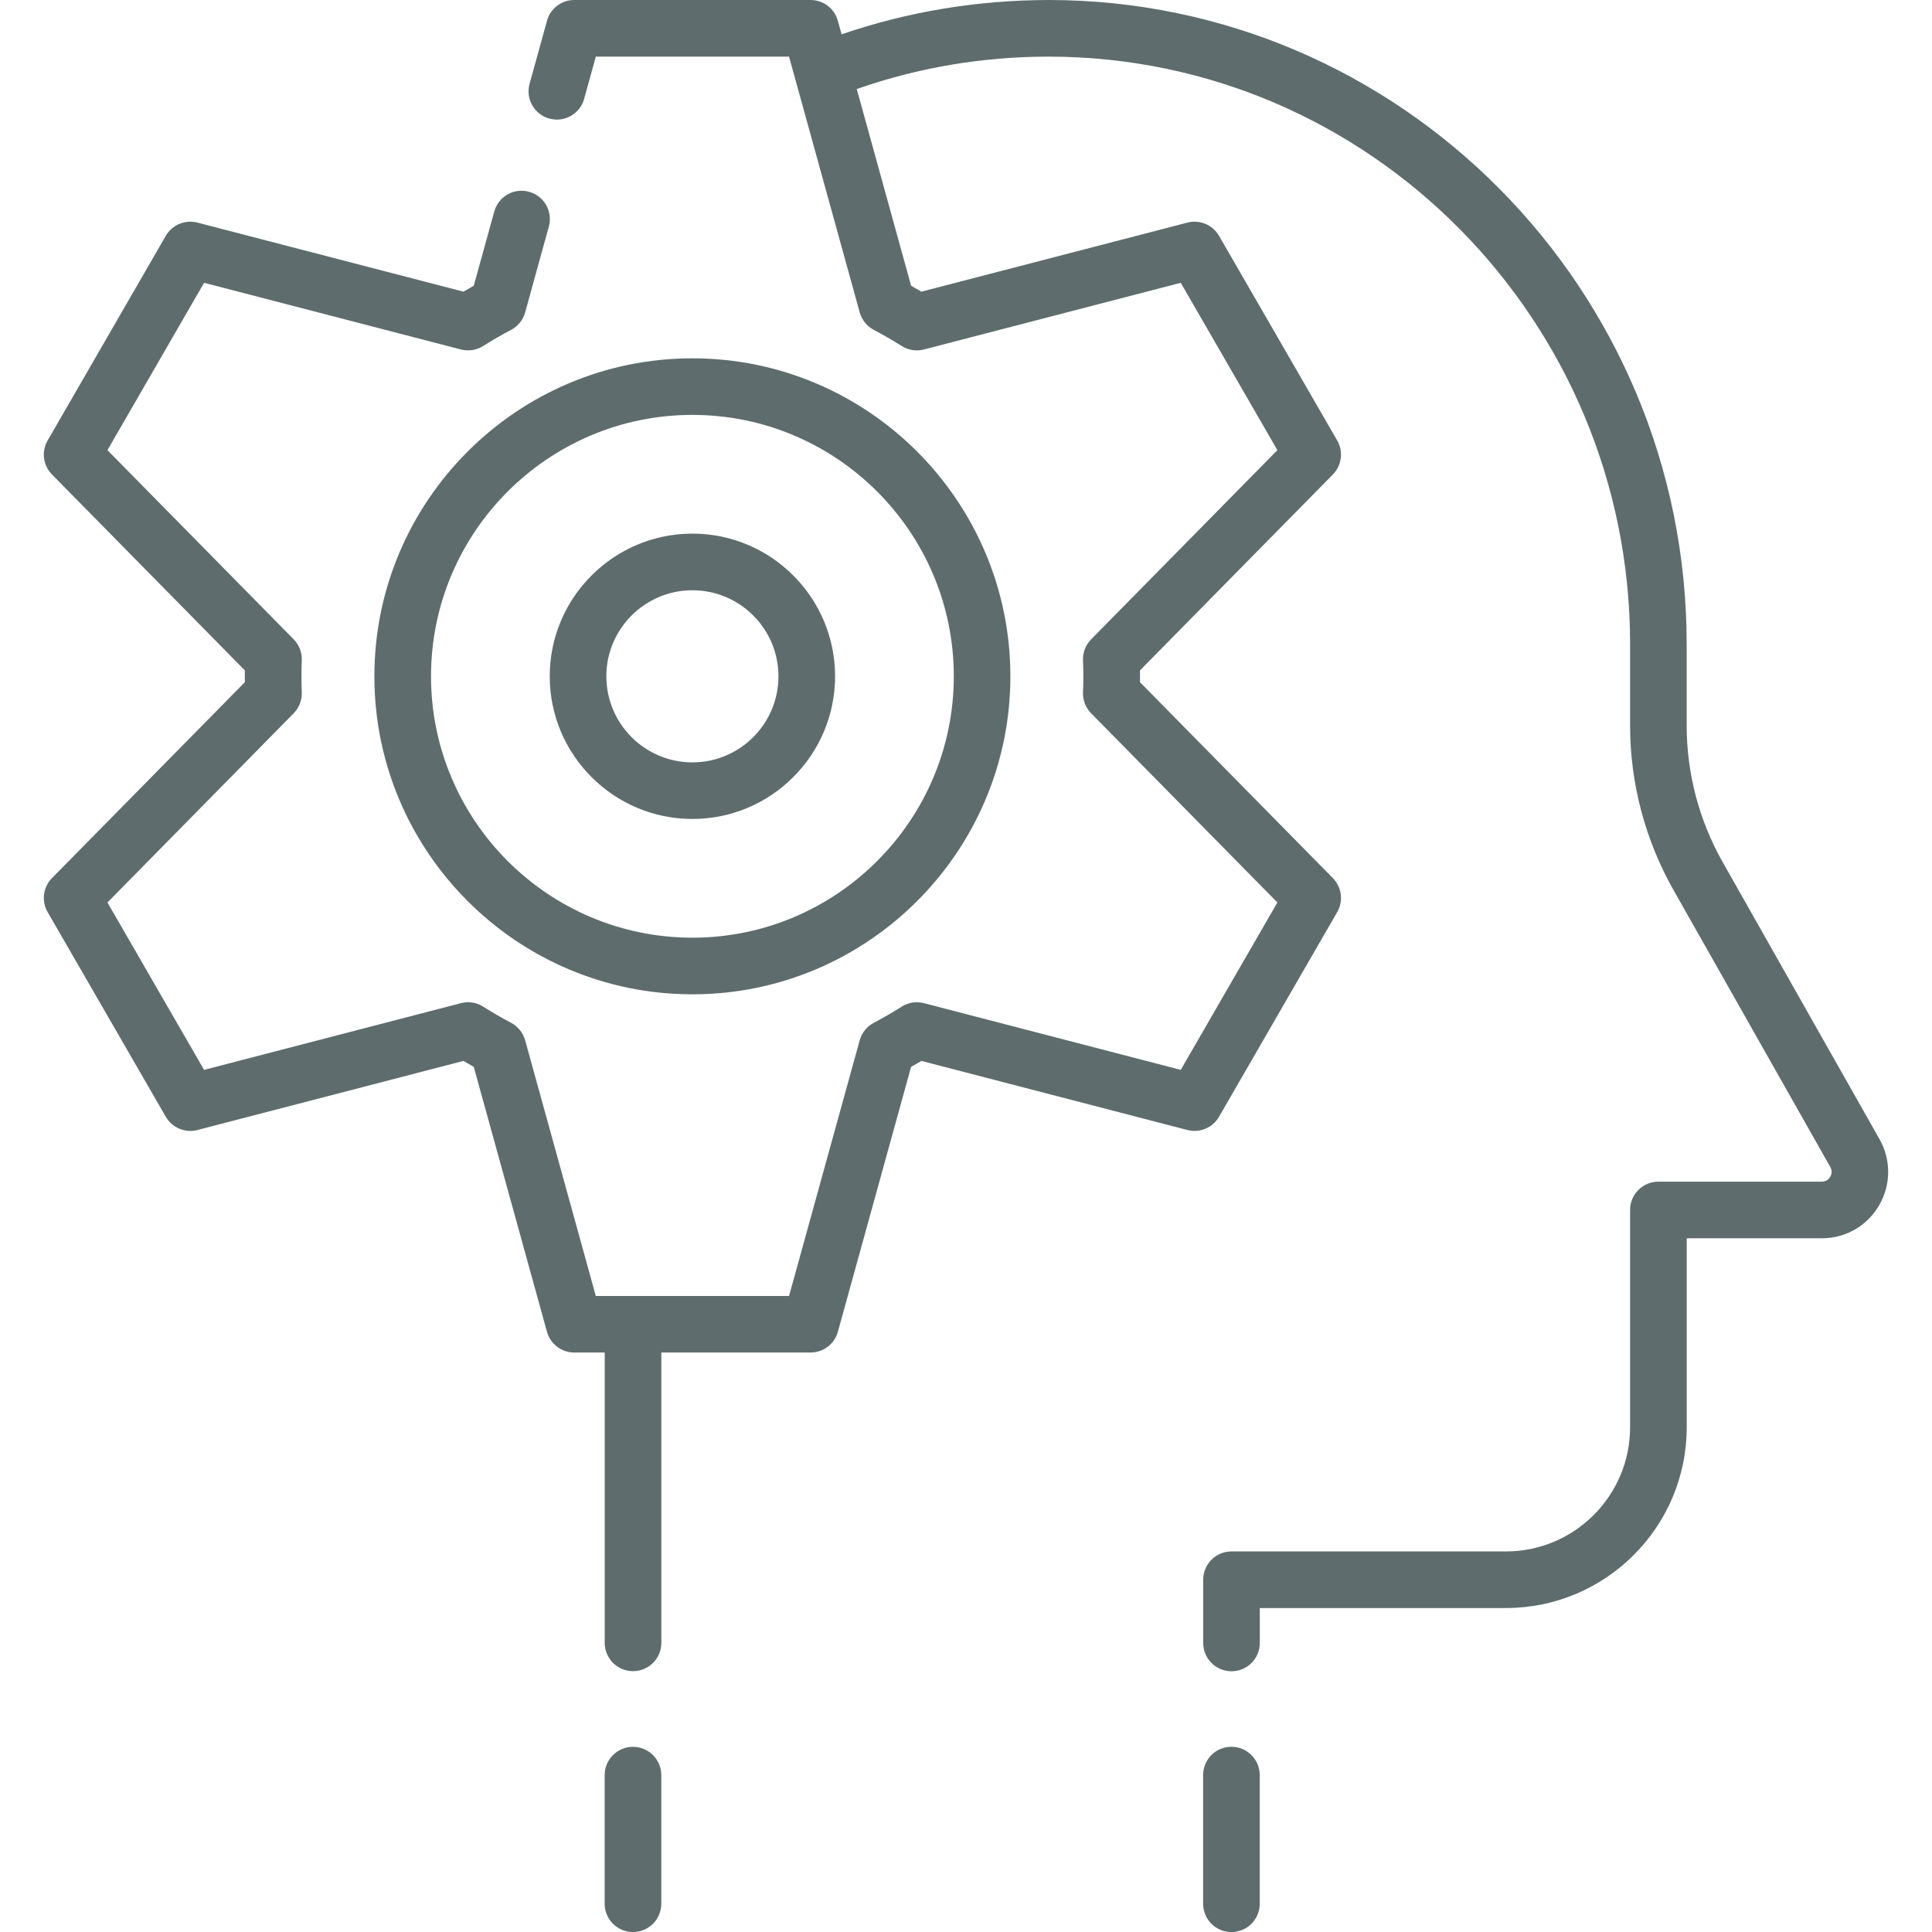
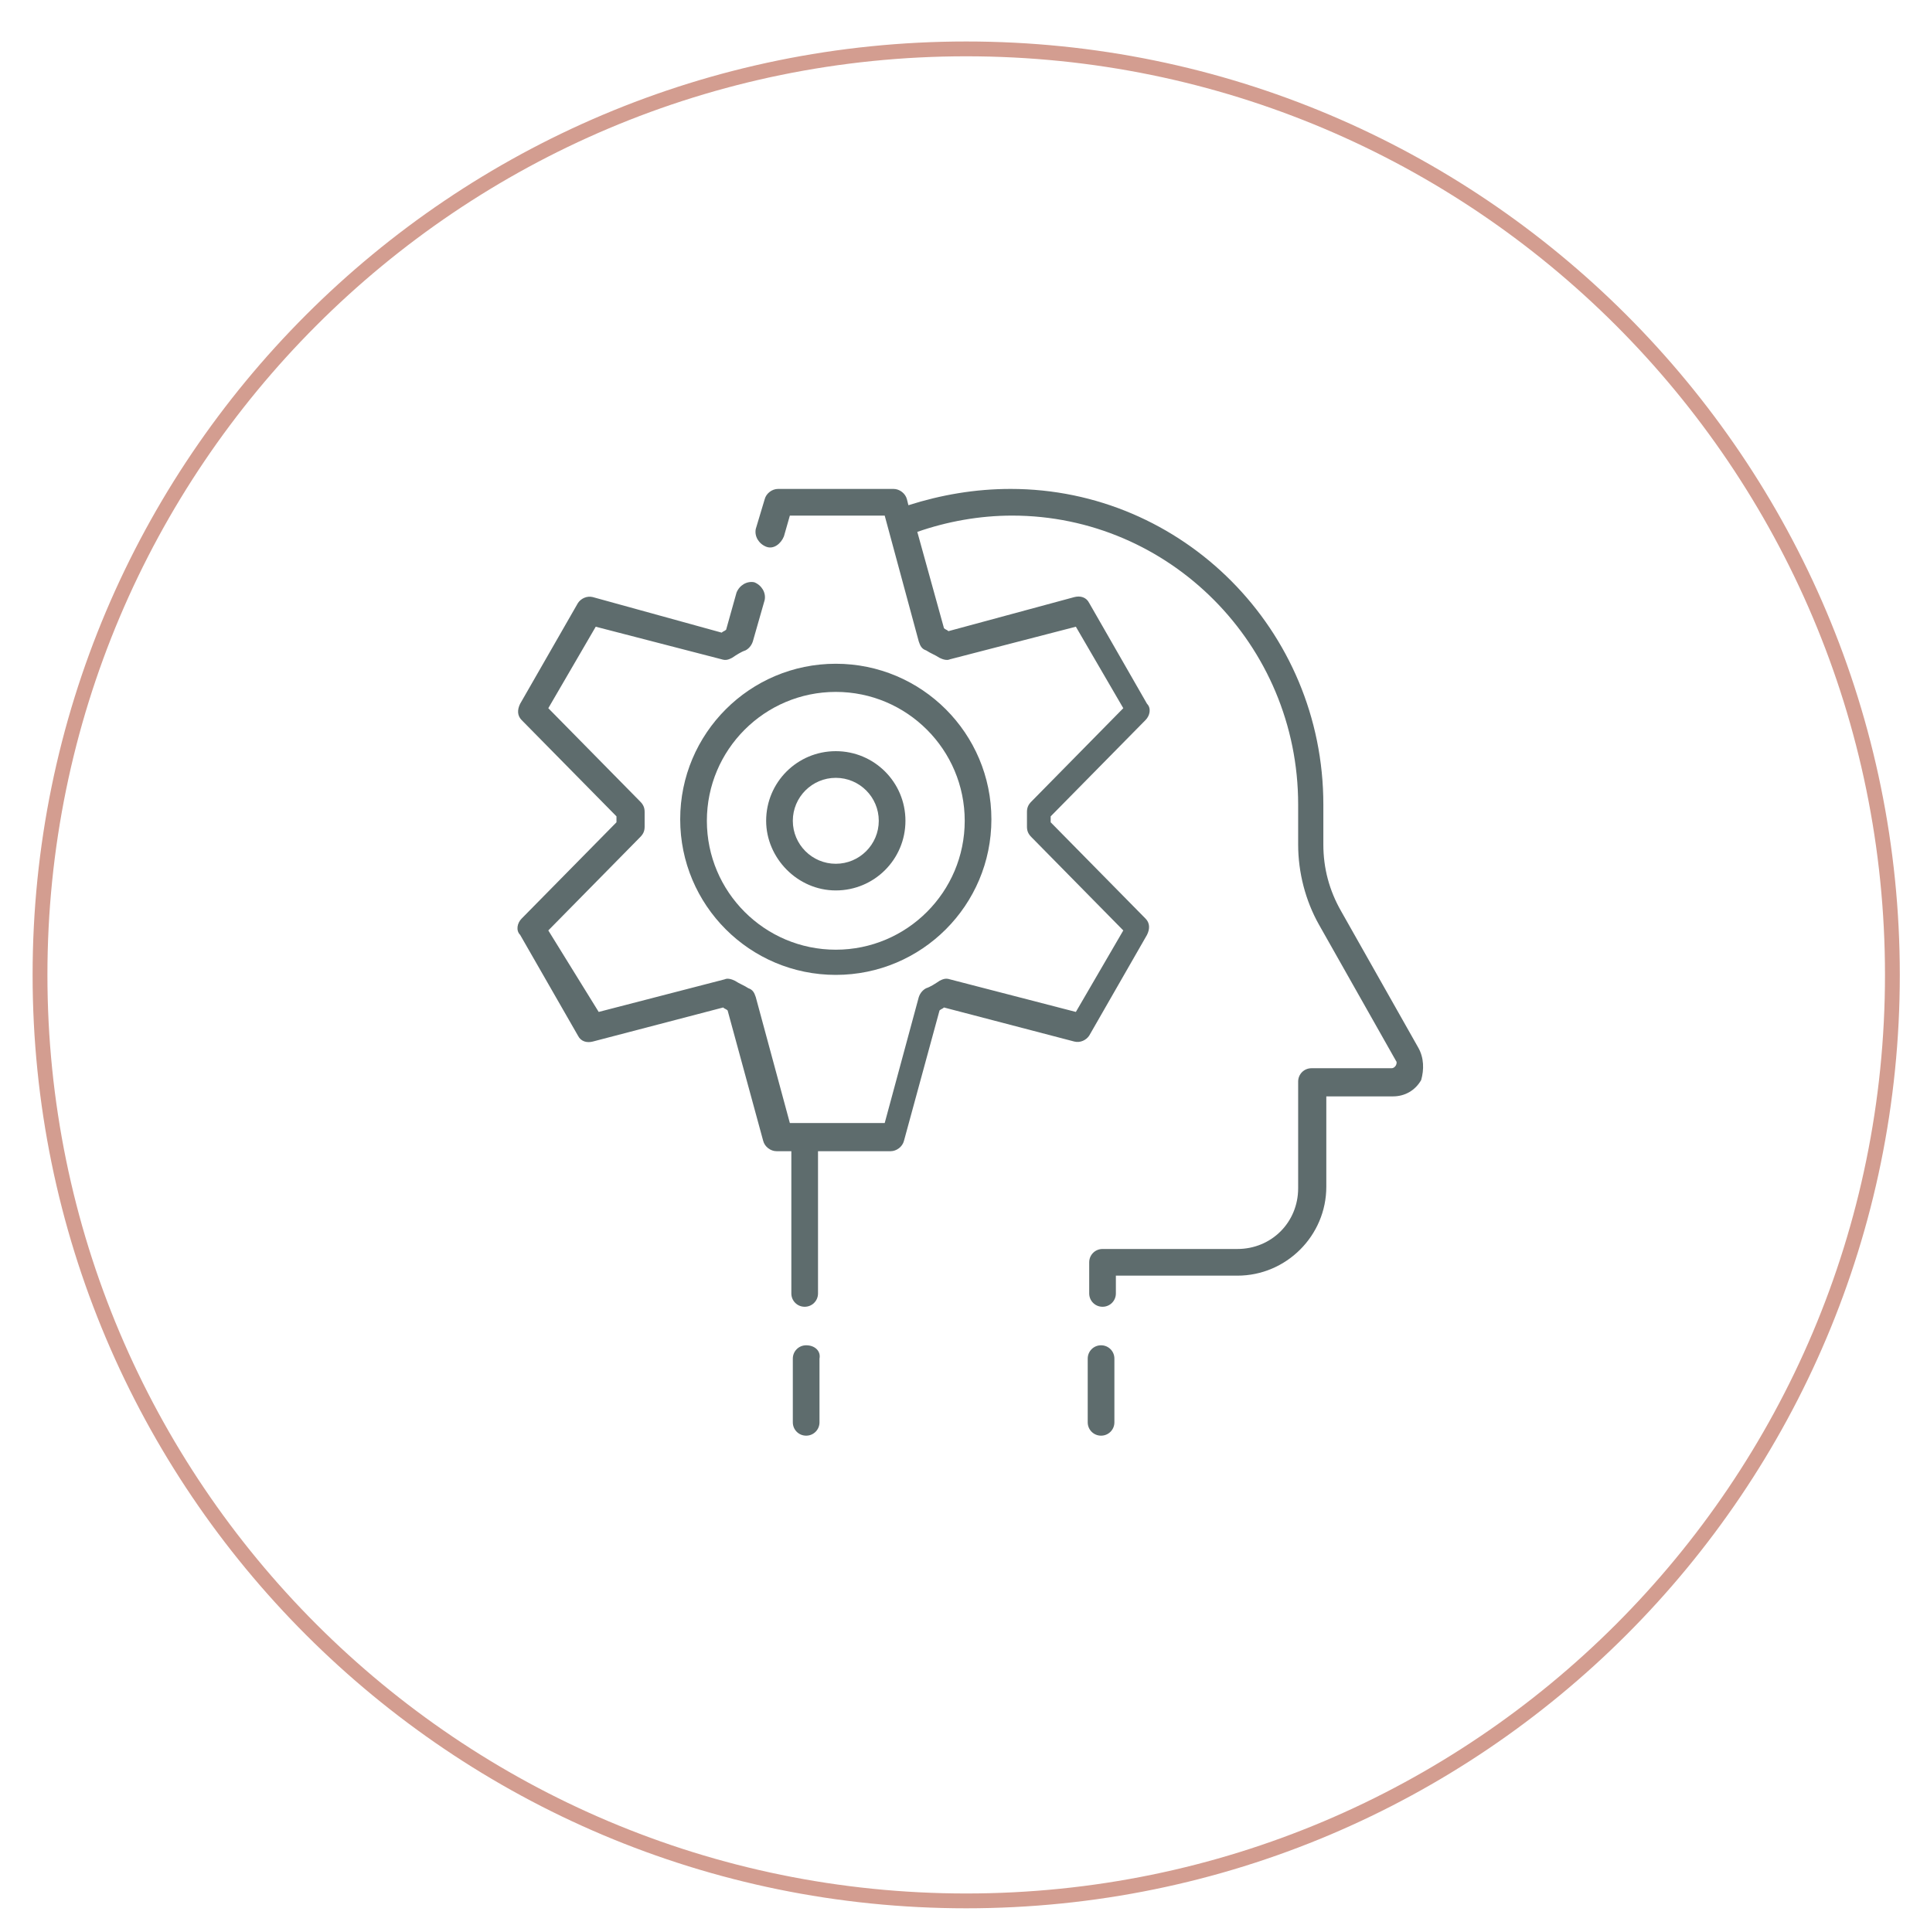
- <svg xmlns="http://www.w3.org/2000/svg" version="1.1" id="Capa_1" x="0px" y="0px" width="64px" height="64px" viewBox="224 224 64 64" enable-background="new 224 224 64 64" xml:space="preserve">
+ <svg xmlns="http://www.w3.org/2000/svg" version="1.1" id="Capa_1" x="0px" y="0px" viewBox="0 0 130 130.4" style="enable-background:new 0 0 130 130.4;" xml:space="preserve">
+   <style type="text/css">
+ 	.st0{fill:none;stroke:#D39D90;stroke-miterlimit:10;}
+ 	.st1{fill:#5E6C6D;}
+ </style>
+   <circle class="st0" cx="65.2" cy="65.8" r="62.5" />
  <g>
    <g>
-       <path fill="#5E6C6D" d="M264.793,281.864c-0.519,0-0.938,0.419-0.938,0.938v4.262c0,0.518,0.419,0.938,0.938,0.938    c0.518,0,0.937-0.42,0.937-0.938v-4.262C265.729,282.283,265.311,281.864,264.793,281.864z" />
-       <path fill="#5E6C6D" d="M286.26,261.735l-5.198-9.184c-0.779-1.376-1.189-2.937-1.189-4.515v-2.702    c0-11.759-9.479-21.329-21.131-21.334c-2.356,0.004-4.66,0.382-6.863,1.137l-0.124-0.449c-0.112-0.406-0.481-0.688-0.903-0.688    h-7.829c-0.421,0-0.792,0.281-0.903,0.688l-0.577,2.088c-0.138,0.498,0.155,1.015,0.654,1.152s1.016-0.155,1.154-0.653    l0.386-1.399h6.401l2.341,8.472c0.069,0.25,0.239,0.46,0.468,0.581c0.315,0.165,0.625,0.345,0.921,0.532    c0.219,0.14,0.486,0.182,0.738,0.116l8.508-2.209l3.201,5.544l-6.17,6.267c-0.182,0.185-0.279,0.437-0.269,0.694    c0.008,0.197,0.012,0.371,0.012,0.531s-0.004,0.334-0.012,0.53c-0.011,0.26,0.087,0.511,0.269,0.695l6.17,6.267l-3.201,5.545    l-8.508-2.21c-0.251-0.065-0.519-0.023-0.738,0.116c-0.296,0.188-0.606,0.368-0.921,0.533c-0.229,0.12-0.398,0.33-0.468,0.58    l-2.341,8.472h-6.401l-2.341-8.472c-0.069-0.25-0.239-0.46-0.468-0.58c-0.315-0.165-0.625-0.346-0.921-0.533    c-0.219-0.14-0.487-0.182-0.738-0.116l-8.509,2.21l-3.201-5.545l6.169-6.267c0.182-0.185,0.279-0.437,0.269-0.695    c-0.008-0.197-0.012-0.37-0.012-0.53s0.004-0.334,0.012-0.531c0.01-0.258-0.087-0.51-0.269-0.695l-6.169-6.266l3.201-5.544    l8.509,2.209c0.251,0.065,0.519,0.023,0.738-0.116c0.296-0.188,0.606-0.367,0.921-0.532c0.229-0.121,0.399-0.331,0.468-0.581    l0.785-2.842c0.138-0.499-0.155-1.016-0.654-1.153c-0.499-0.139-1.015,0.154-1.153,0.653l-0.68,2.459    c-0.114,0.063-0.228,0.13-0.341,0.197l-8.813-2.288c-0.408-0.106-0.837,0.073-1.048,0.438l-3.914,6.78    c-0.211,0.364-0.152,0.825,0.144,1.126l6.389,6.49c-0.001,0.066-0.001,0.132-0.001,0.195s0,0.128,0.001,0.195l-6.389,6.49    c-0.296,0.3-0.355,0.761-0.144,1.126l3.914,6.78c0.211,0.365,0.64,0.545,1.048,0.439l8.813-2.289    c0.113,0.067,0.227,0.134,0.341,0.197l2.425,8.775c0.112,0.407,0.482,0.688,0.904,0.688h1.009v9.617    c0,0.519,0.42,0.938,0.938,0.938c0.518,0,0.938-0.419,0.938-0.938v-9.617h4.945c0.421,0,0.791-0.281,0.903-0.688l2.425-8.775    c0.115-0.063,0.229-0.13,0.341-0.197l8.813,2.289c0.408,0.105,0.836-0.074,1.047-0.439l3.915-6.78    c0.21-0.365,0.151-0.825-0.144-1.126l-6.39-6.49c0-0.067,0.001-0.132,0.001-0.195s-0.001-0.129-0.001-0.195l6.39-6.49    c0.295-0.301,0.354-0.762,0.144-1.126l-3.915-6.78c-0.211-0.365-0.64-0.544-1.047-0.438l-8.813,2.288    c-0.112-0.067-0.227-0.134-0.341-0.197l-1.8-6.516c2.037-0.712,4.169-1.073,6.353-1.073h0.01    c10.617,0.005,19.255,8.733,19.255,19.459v2.702c0,1.901,0.496,3.781,1.433,5.438l5.199,9.183c0.08,0.143,0.033,0.265-0.002,0.325    c-0.035,0.06-0.119,0.161-0.281,0.161h-5.411c-0.519,0-0.938,0.42-0.938,0.938v7.198c0,2.268-1.845,4.113-4.112,4.113h-9.091    c-0.519,0-0.938,0.419-0.938,0.938v2.094c0,0.518,0.419,0.938,0.938,0.938c0.517,0,0.937-0.42,0.937-0.938v-1.157h8.154    c3.301,0,5.988-2.686,5.988-5.987v-6.261h4.473c0.791,0,1.502-0.408,1.899-1.091C286.644,263.244,286.649,262.424,286.26,261.735    L286.26,261.735z" />
-       <path fill="#5E6C6D" d="M244.968,281.866c-0.518,0-0.938,0.419-0.938,0.938v4.259c0,0.518,0.42,0.938,0.938,0.938    c0.518,0,0.938-0.42,0.938-0.938v-4.259C245.906,282.285,245.486,281.866,244.968,281.866L244.968,281.866z" />
-       <path fill="#5E6C6D" d="M246.937,251.129c2.605,0,4.726-2.12,4.726-4.726c0-2.606-2.12-4.726-4.726-4.726    c-2.606,0-4.726,2.119-4.726,4.726C242.21,249.009,244.331,251.129,246.937,251.129L246.937,251.129z M246.937,243.553    c1.572,0,2.85,1.278,2.85,2.851s-1.278,2.851-2.85,2.851s-2.851-1.278-2.851-2.851S245.365,243.553,246.937,243.553    L246.937,243.553z" />
-       <path fill="#5E6C6D" d="M236.402,246.404c0,5.809,4.726,10.534,10.534,10.534s10.534-4.726,10.534-10.534    s-4.726-10.534-10.534-10.534S236.402,240.595,236.402,246.404z M246.937,237.744c4.774,0,8.659,3.884,8.659,8.659    c0,4.774-3.885,8.659-8.659,8.659c-4.775,0-8.659-3.885-8.659-8.659S242.162,237.744,246.937,237.744z" />
+       <path class="st1" d="M74.3,90.8c-0.5,0-0.9,0.4-0.9,0.9V96c0,0.5,0.4,0.9,0.9,0.9c0.5,0,0.9-0.4,0.9-0.9v-4.3    C75.2,91.2,74.8,90.8,74.3,90.8z" />
+       <path class="st1" d="M95.7,70.7l-5.2-9.2c-0.8-1.4-1.2-2.9-1.2-4.5v-2.7c0-11.8-9.5-21.3-21.1-21.3c-2.4,0-4.7,0.4-6.9,1.1    l-0.1-0.4c-0.1-0.4-0.5-0.7-0.9-0.7h-7.8c-0.4,0-0.8,0.3-0.9,0.7L51,35.7c-0.1,0.5,0.2,1,0.7,1.2s1-0.2,1.2-0.7l0.4-1.4h6.4    l2.3,8.5c0.1,0.3,0.2,0.5,0.5,0.6c0.3,0.2,0.6,0.3,0.9,0.5c0.2,0.1,0.5,0.2,0.7,0.1l8.5-2.2l3.2,5.5l-6.2,6.3    c-0.2,0.2-0.3,0.4-0.3,0.7c0,0.2,0,0.4,0,0.5s0,0.3,0,0.5c0,0.3,0.1,0.5,0.3,0.7l6.2,6.3l-3.2,5.5l-8.5-2.2    c-0.3-0.1-0.5,0-0.7,0.1c-0.3,0.2-0.6,0.4-0.9,0.5c-0.2,0.1-0.4,0.3-0.5,0.6l-2.3,8.5h-6.4l-2.3-8.5c-0.1-0.3-0.2-0.5-0.5-0.6    c-0.3-0.2-0.6-0.3-0.9-0.5c-0.2-0.1-0.5-0.2-0.7-0.1l-8.5,2.2L37,62.8l6.2-6.3c0.2-0.2,0.3-0.4,0.3-0.7c0-0.2,0-0.4,0-0.5    s0-0.3,0-0.5c0-0.3-0.1-0.5-0.3-0.7L37,47.8l3.2-5.5l8.5,2.2c0.3,0.1,0.5,0,0.7-0.1c0.3-0.2,0.6-0.4,0.9-0.5    c0.2-0.1,0.4-0.3,0.5-0.6l0.8-2.8c0.1-0.5-0.2-1-0.7-1.2c-0.5-0.1-1,0.2-1.2,0.7l-0.7,2.5c-0.1,0.1-0.2,0.1-0.3,0.2L40,40.3    c-0.4-0.1-0.8,0.1-1,0.4l-3.9,6.8c-0.2,0.4-0.2,0.8,0.1,1.1l6.4,6.5c0,0.1,0,0.1,0,0.2s0,0.1,0,0.2L35.2,62    c-0.3,0.3-0.4,0.8-0.1,1.1l3.9,6.8c0.2,0.4,0.6,0.5,1,0.4l8.8-2.3c0.1,0.1,0.2,0.1,0.3,0.2l2.4,8.8c0.1,0.4,0.5,0.7,0.9,0.7h1v9.6    c0,0.5,0.4,0.9,0.9,0.9s0.9-0.4,0.9-0.9v-9.6h4.9c0.4,0,0.8-0.3,0.9-0.7l2.4-8.8c0.1-0.1,0.2-0.1,0.3-0.2l8.8,2.3    c0.4,0.1,0.8-0.1,1-0.4l3.9-6.8c0.2-0.4,0.2-0.8-0.1-1.1l-6.4-6.5c0-0.1,0-0.1,0-0.2s0-0.1,0-0.2l6.4-6.5c0.3-0.3,0.4-0.8,0.1-1.1    l-3.9-6.8c-0.2-0.4-0.6-0.5-1-0.4L64,42.6c-0.1-0.1-0.2-0.1-0.3-0.2l-1.8-6.5c2-0.7,4.2-1.1,6.4-1.1h0c10.6,0,19.3,8.7,19.3,19.5    V57c0,1.9,0.5,3.8,1.4,5.4l5.2,9.2c0.1,0.1,0,0.3,0,0.3s-0.1,0.2-0.3,0.2h-5.4c-0.5,0-0.9,0.4-0.9,0.9v7.2c0,2.3-1.8,4.1-4.1,4.1    h-9.1c-0.5,0-0.9,0.4-0.9,0.9v2.1c0,0.5,0.4,0.9,0.9,0.9c0.5,0,0.9-0.4,0.9-0.9v-1.2h8.2c3.3,0,6-2.7,6-6V74h4.5    c0.8,0,1.5-0.4,1.9-1.1C96.1,72.2,96.1,71.4,95.7,70.7L95.7,70.7z" />
+       <path class="st1" d="M54.4,90.8c-0.5,0-0.9,0.4-0.9,0.9V96c0,0.5,0.4,0.9,0.9,0.9s0.9-0.4,0.9-0.9v-4.3    C55.4,91.2,55,90.8,54.4,90.8L54.4,90.8z" />
+       <path class="st1" d="M56.4,60.1c2.6,0,4.7-2.1,4.7-4.7s-2.1-4.7-4.7-4.7s-4.7,2.1-4.7,4.7C51.7,57.9,53.8,60.1,56.4,60.1    L56.4,60.1z M56.4,52.5c1.6,0,2.9,1.3,2.9,2.9s-1.3,2.9-2.9,2.9s-2.9-1.3-2.9-2.9S54.8,52.5,56.4,52.5L56.4,52.5z" />
+       <path class="st1" d="M45.9,55.3c0,5.8,4.7,10.5,10.5,10.5s10.5-4.7,10.5-10.5s-4.7-10.5-10.5-10.5S45.9,49.5,45.9,55.3z     M56.4,46.7c4.8,0,8.7,3.9,8.7,8.7c0,4.8-3.9,8.7-8.7,8.7c-4.8,0-8.7-3.9-8.7-8.7S51.6,46.7,56.4,46.7z" />
    </g>
  </g>
</svg>
